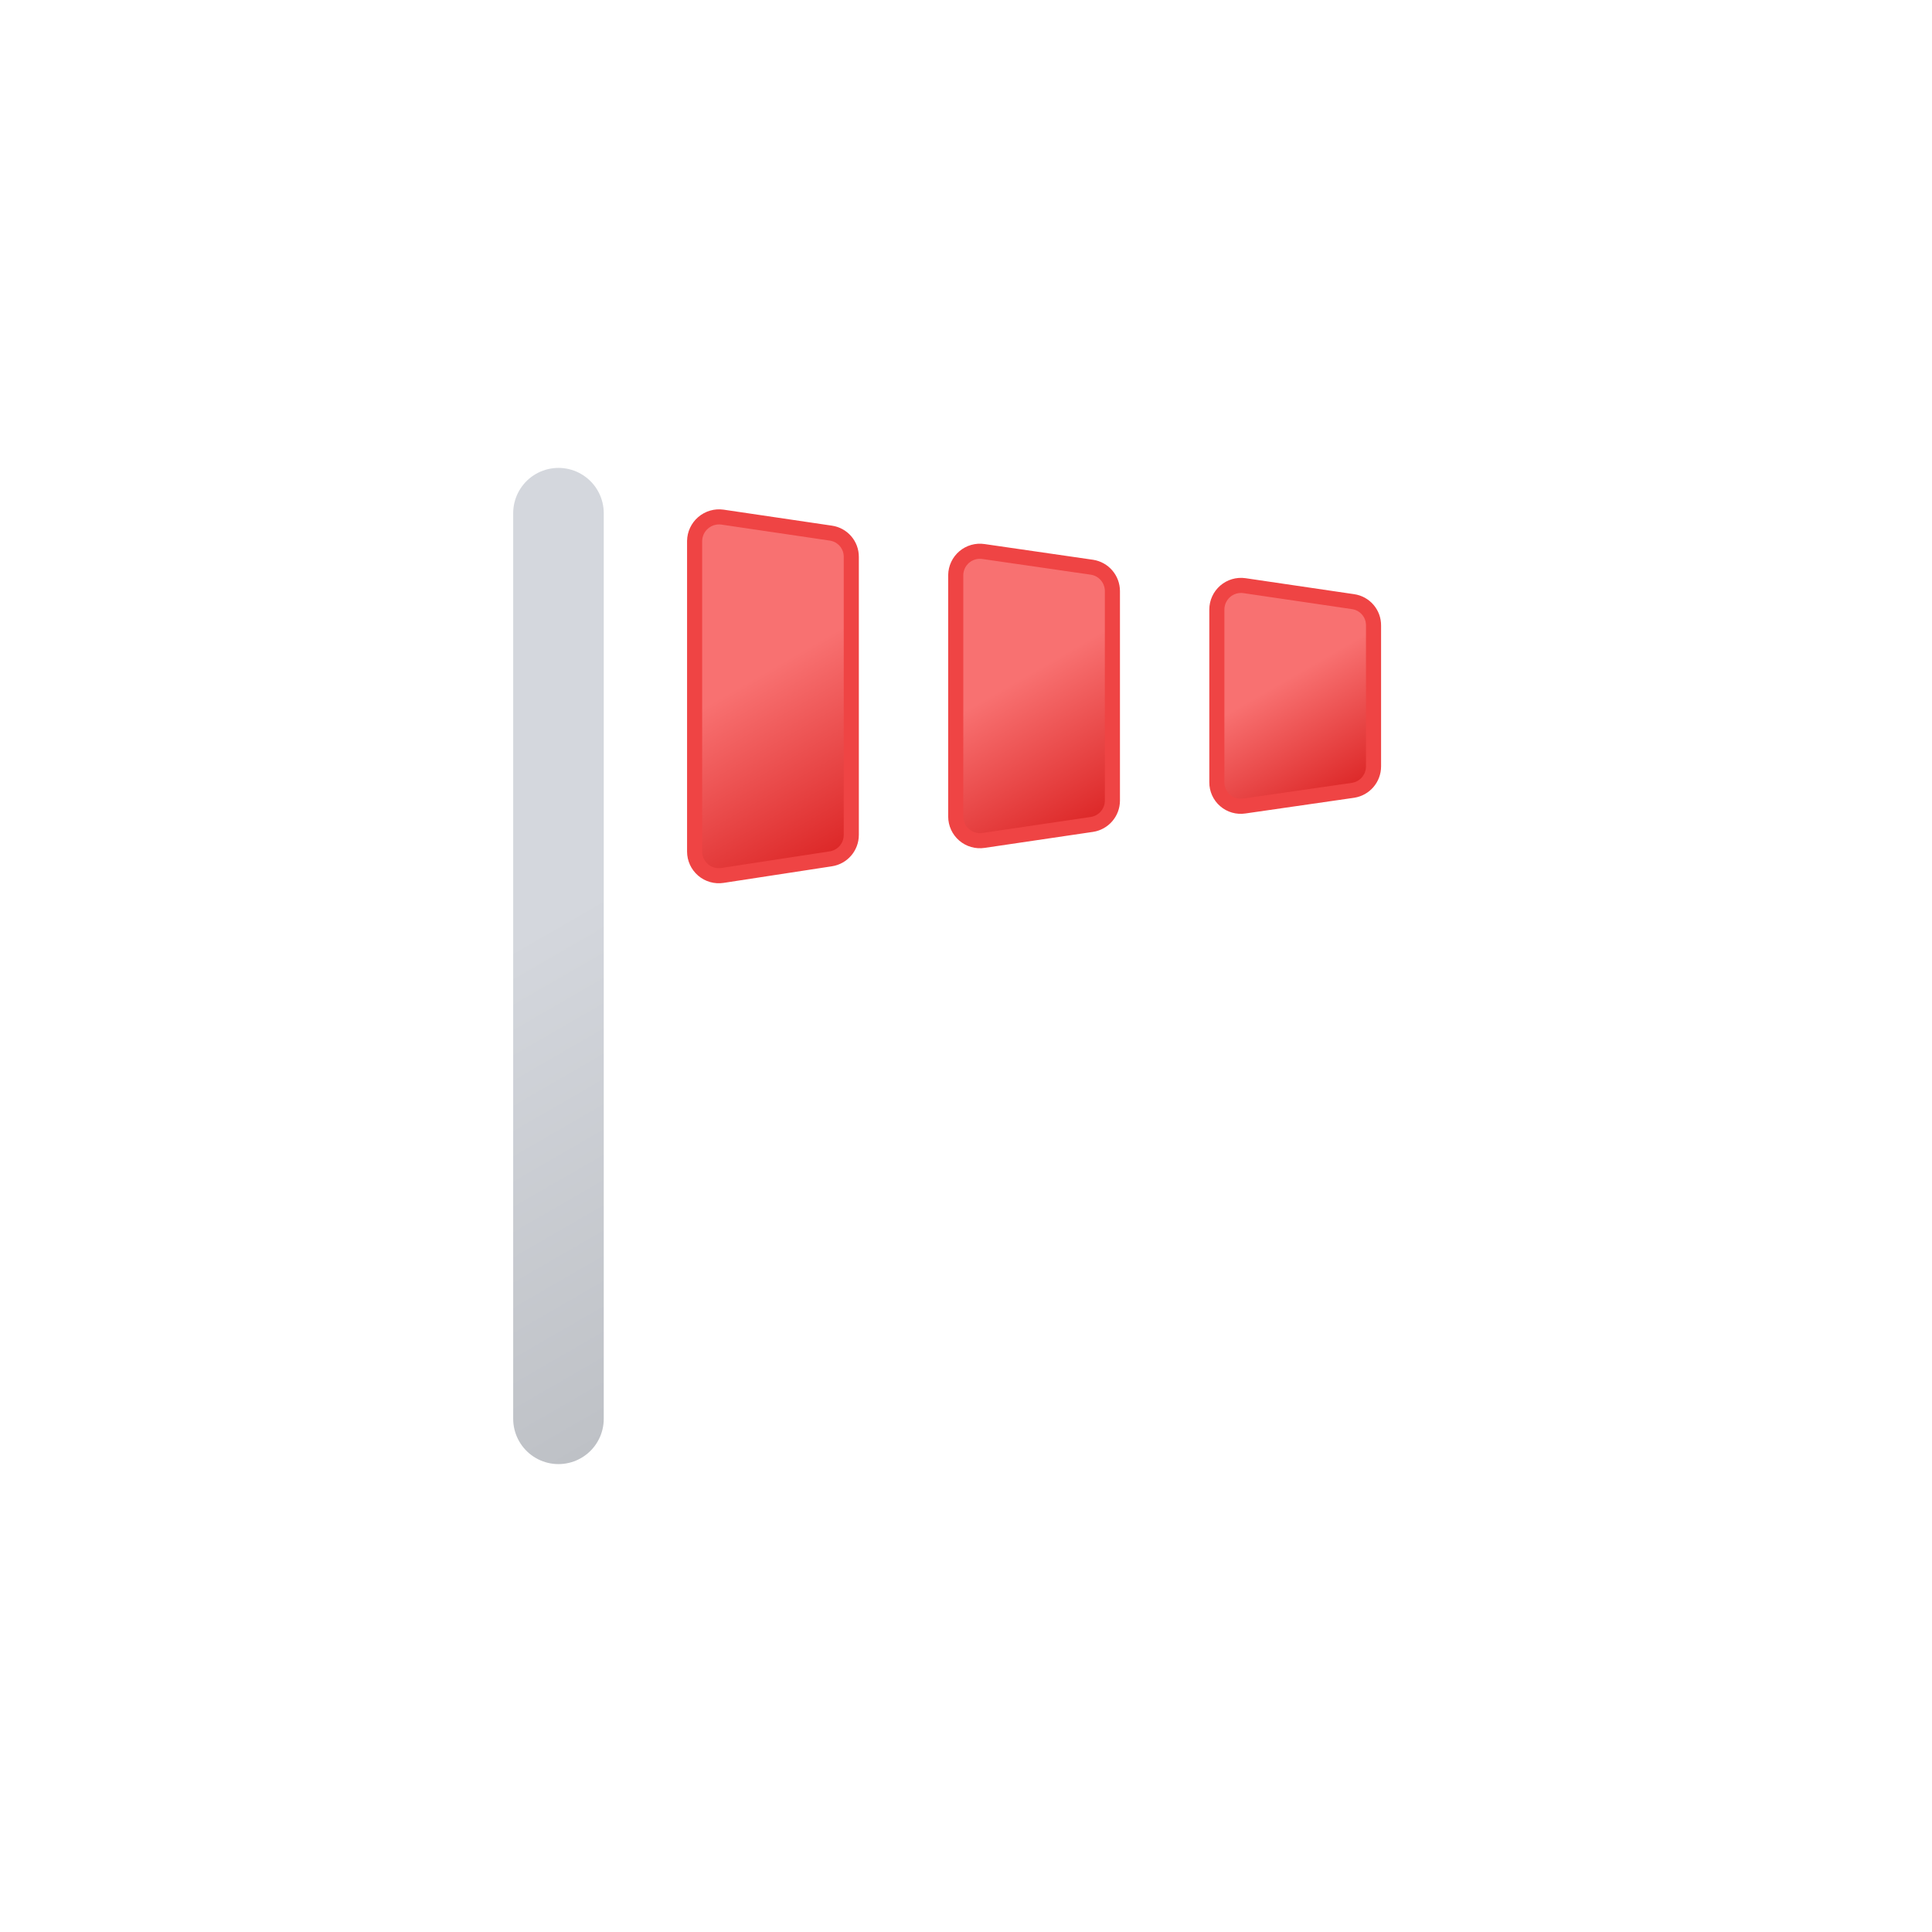
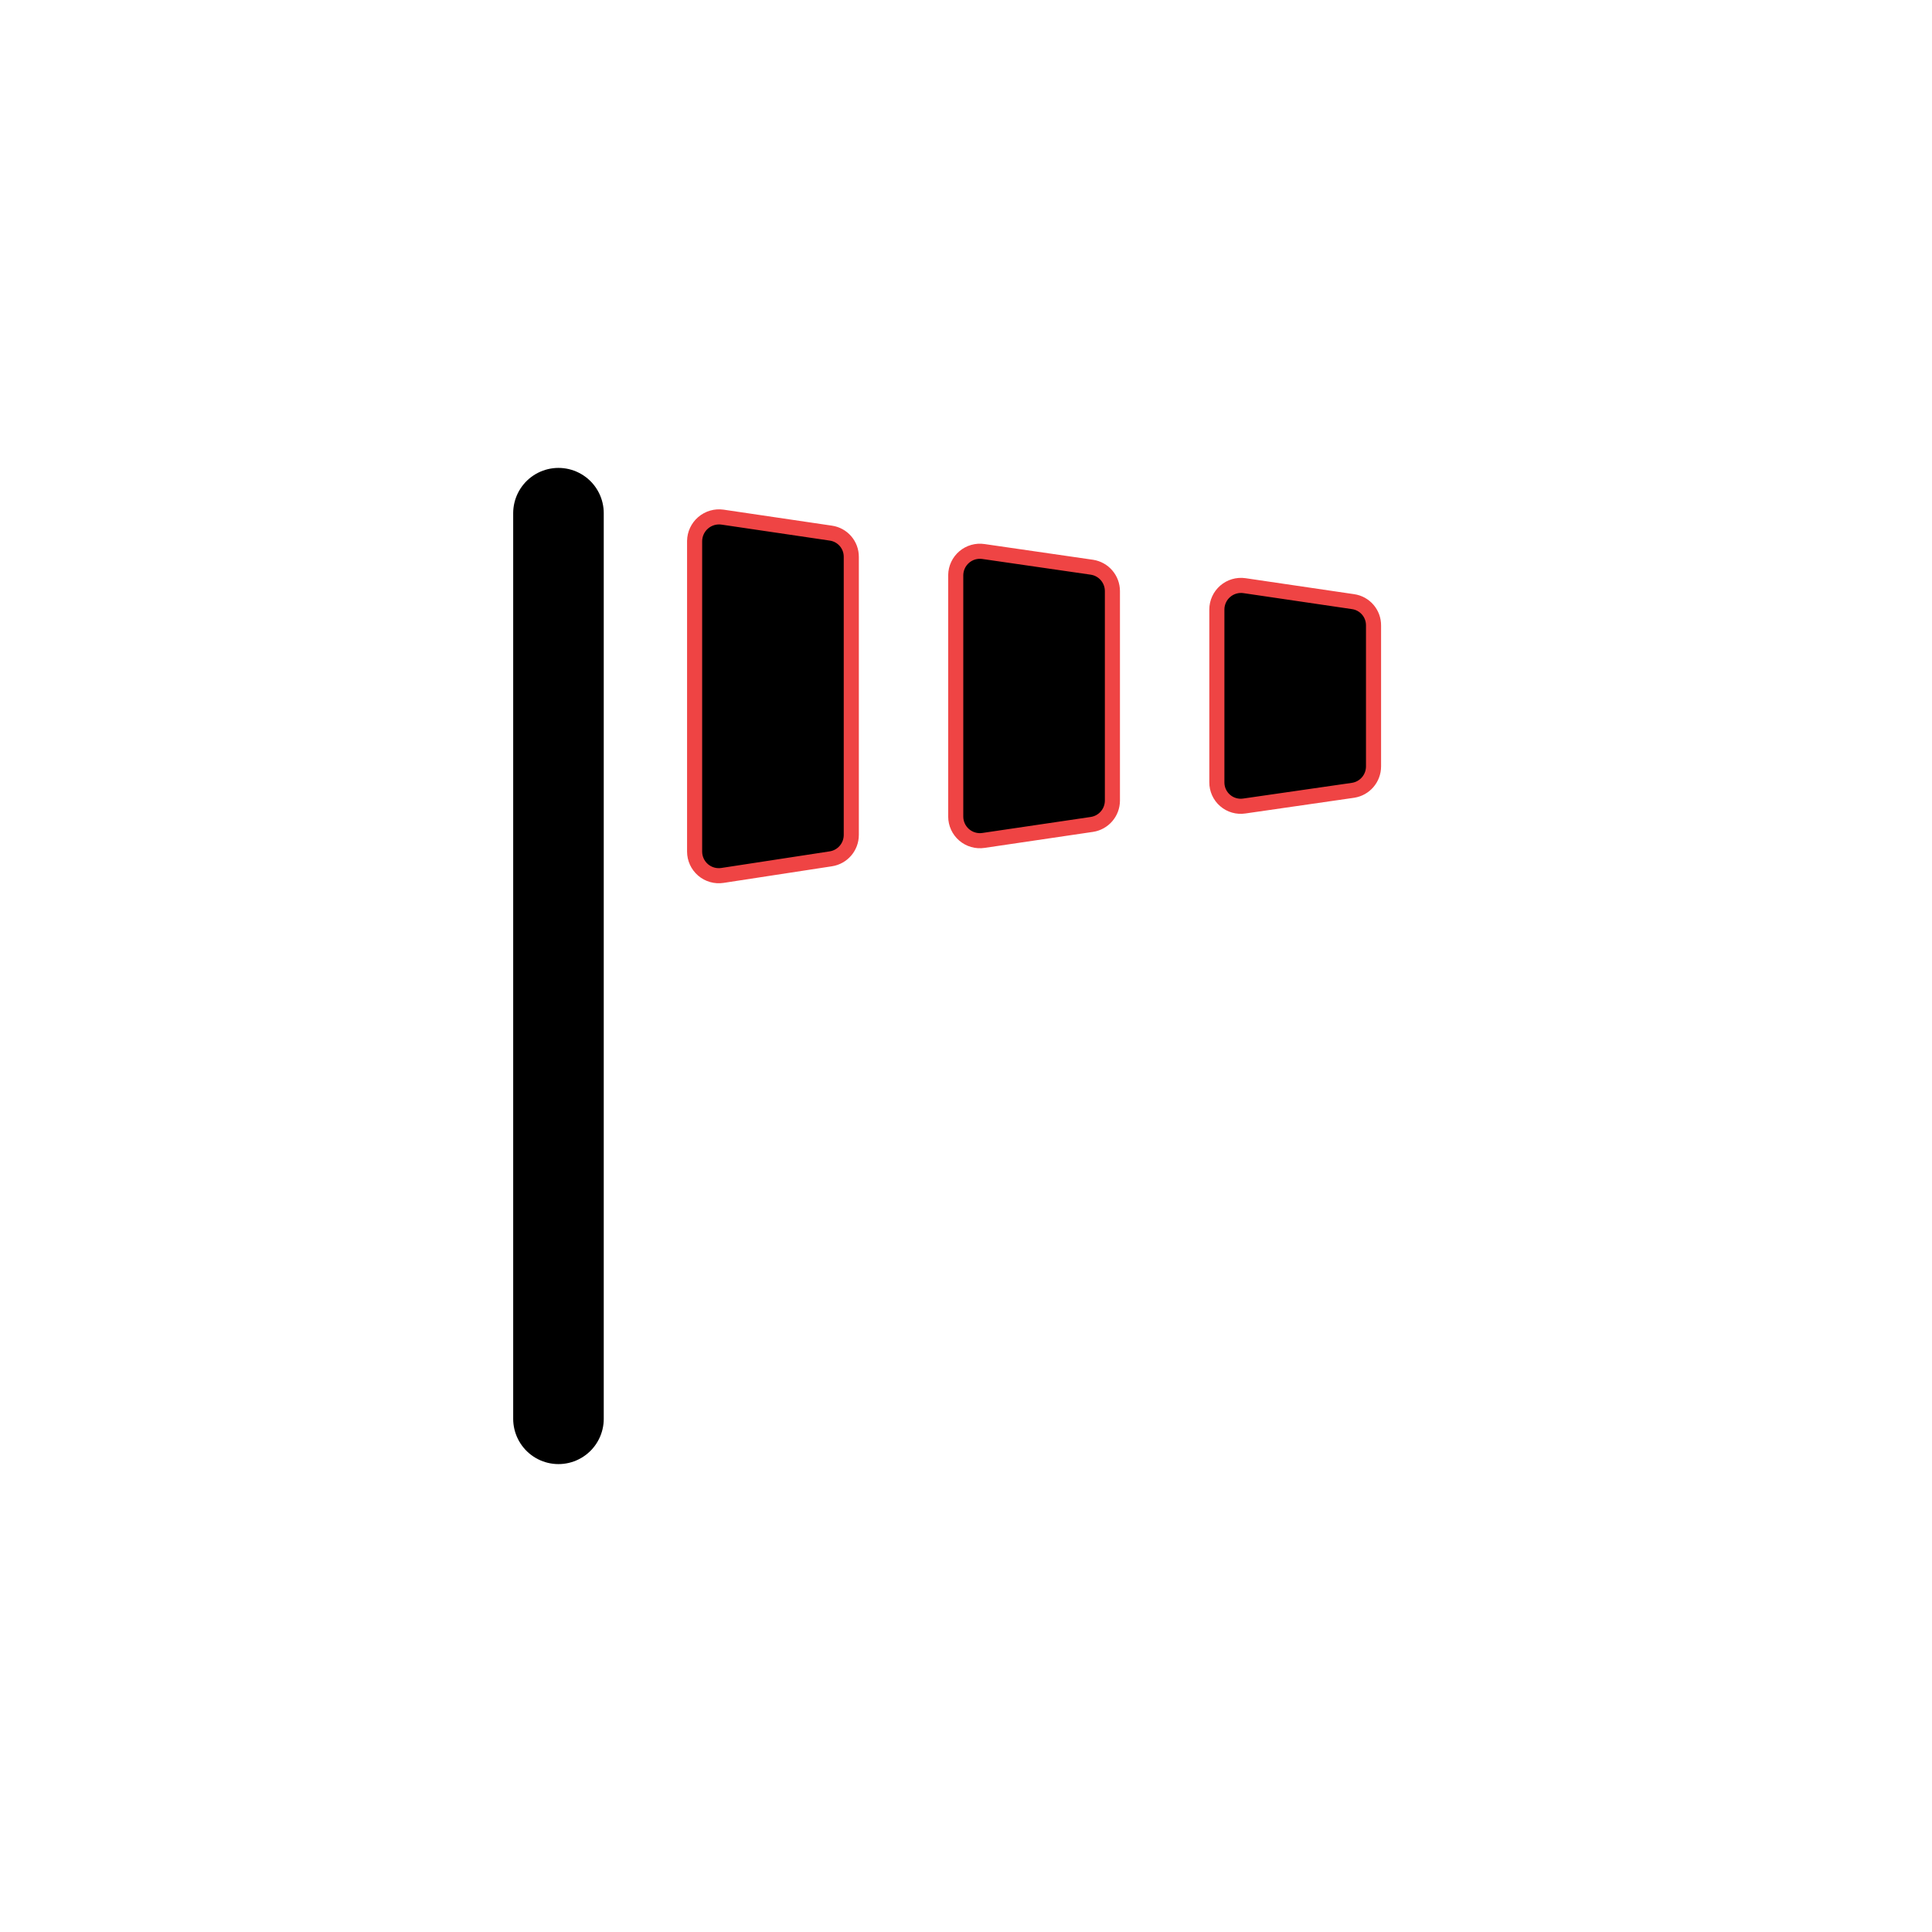
- <svg xmlns="http://www.w3.org/2000/svg" xmlns:xlink="http://www.w3.org/1999/xlink" viewBox="0 0 64 64">
-   <defs>
-     <linearGradient id="b" x1="11.25" x2="25.75" y1="19.45" y2="44.55" gradientUnits="userSpaceOnUse">
-       <stop offset="0" stop-color="#d4d7dd" />
-       <stop offset=".45" stop-color="#d4d7dd" />
-       <stop offset="1" stop-color="#bec1c6" />
-     </linearGradient>
-     <linearGradient id="a" x1="22.43" x2="28.34" y1="17.8" y2="28.04" gradientUnits="userSpaceOnUse">
-       <stop offset="0" stop-color="#f87171" />
-       <stop offset=".45" stop-color="#f87171" />
-       <stop offset="1" stop-color="#dc2626" />
-     </linearGradient>
-     <linearGradient id="c" x1="31.57" x2="36.49" y1="18.65" y2="27.19" xlink:href="#a" />
-     <linearGradient id="d" x1="40.71" x2="44.65" y1="19.5" y2="26.34" xlink:href="#a" />
-   </defs>
-   <path fill="none" stroke="url(#b)" stroke-linecap="round" stroke-linejoin="round" stroke-width="3" d="M18.5 47V17" />
+ <svg xmlns="http://www.w3.org/2000/svg" viewBox="0 0 64 64">
+   <path fill="none" stroke="black" stroke-linecap="round" stroke-linejoin="round" stroke-width="3" d="M18.5 47V17" />
  <g>
-     <path fill="url(#a)" stroke="#ef4444" stroke-miterlimit="10" stroke-width=".5" d="M23.93 17.13l3.59.53a.79.79 0 01.68.79v9.21a.8.8 0 01-.68.79l-3.59.55a.8.8 0 01-.92-.79V17.92a.81.81 0 01.92-.79z" />
-     <animateTransform attributeName="transform" begin="0s" dur="1s" repeatCount="indefinite" type="translate" values="-0.1 1; 0 0; -0.1 -1; 0 0; -0.1 1" />
+     <path fill="black" stroke="#ef4444" stroke-miterlimit="10" stroke-width=".5" d="M23.93 17.13l3.59.53a.79.79 0 01.68.79v9.21a.8.8 0 01-.68.79l-3.59.55a.8.8 0 01-.92-.79V17.92a.81.81 0 01.92-.79z">
+       <animateTransform attributeName="transform" begin="0s" dur="1s" repeatCount="indefinite" type="translate" values="-0.1 1; 0 0; -0.1 -1; 0 0; -0.1 1" />
+     </path>
  </g>
  <g>
-     <path fill="url(#c)" stroke="#ef4444" stroke-miterlimit="10" stroke-width=".5" d="M32.58 18.27l3.59.52a.8.8 0 01.68.79v6.94a.8.8 0 01-.68.79l-3.59.53a.8.8 0 01-.92-.79v-8a.8.8 0 01.92-.78z" />
-     <animateTransform attributeName="transform" begin="-0.1s" dur="1s" repeatCount="indefinite" type="translate" values="-0.1 1; 0 0; -0.1 -1; 0 0; -0.1 1" />
+     <path fill="black" stroke="#ef4444" stroke-miterlimit="10" stroke-width=".5" d="M32.58 18.27l3.59.52a.8.8 0 01.68.79v6.94a.8.8 0 01-.68.79l-3.59.53a.8.8 0 01-.92-.79v-8a.8.8 0 01.92-.78z">
+       <animateTransform attributeName="transform" begin="-0.1s" dur="1s" repeatCount="indefinite" type="translate" values="-0.1 1; 0 0; -0.1 -1; 0 0; -0.1 1" />
+     </path>
  </g>
  <g>
-     <path fill="url(#d)" stroke="#ef4444" stroke-miterlimit="10" stroke-width=".5" d="M41.22 19.4l3.6.53a.79.79 0 01.68.79v4.67a.8.8 0 01-.68.79l-3.6.52a.79.79 0 01-.91-.79v-5.72a.8.8 0 01.91-.79z" />
-     <animateTransform attributeName="transform" begin="-0.2s" dur="1s" repeatCount="indefinite" type="translate" values="-0.1 1; 0 0; -0.1 -1; 0 0; -0.1 1" />
+     <path fill="black" stroke="#ef4444" stroke-miterlimit="10" stroke-width=".5" d="M41.22 19.4l3.6.53a.79.79 0 01.68.79v4.67a.8.8 0 01-.68.79l-3.6.52a.79.79 0 01-.91-.79v-5.72a.8.8 0 01.91-.79z">
+       <animateTransform attributeName="transform" begin="-0.2s" dur="1s" repeatCount="indefinite" type="translate" values="-0.1 1; 0 0; -0.1 -1; 0 0; -0.1 1" />
+     </path>
  </g>
</svg>
